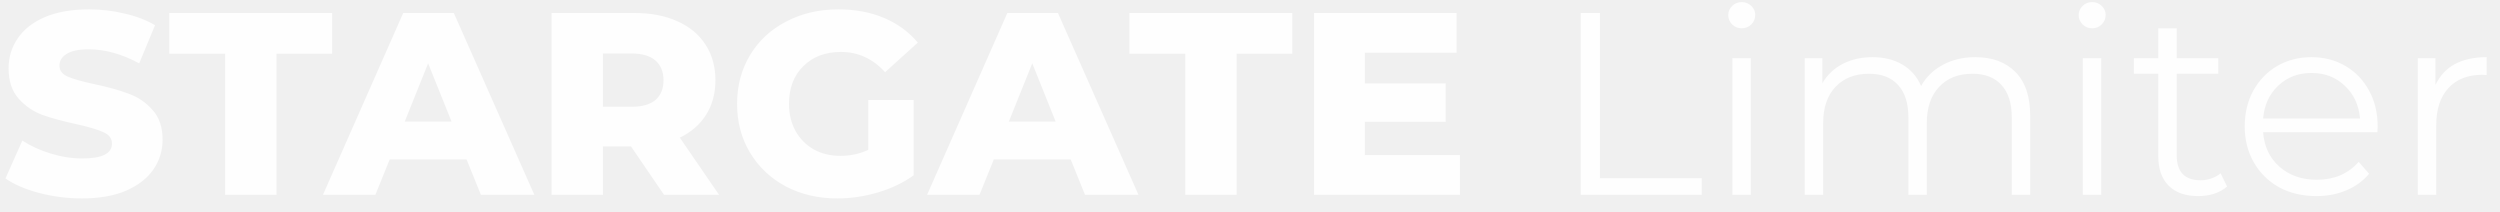
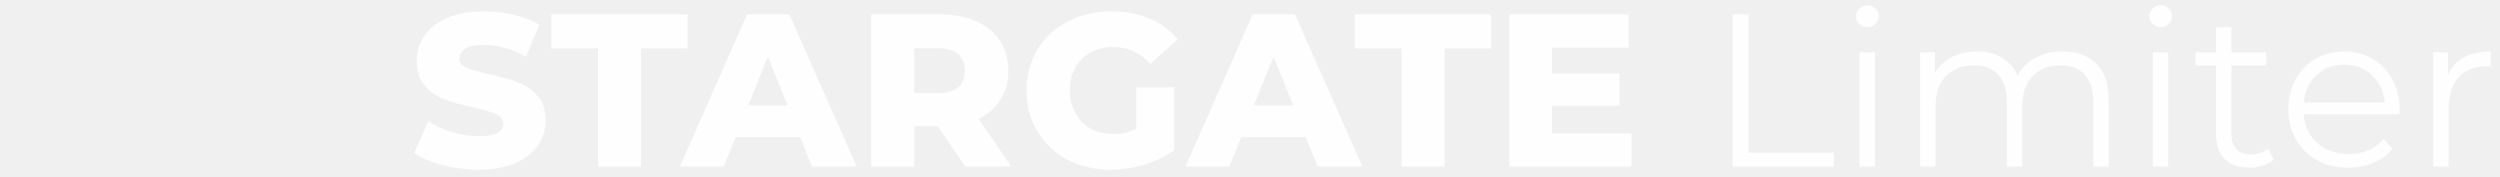
- <svg xmlns="http://www.w3.org/2000/svg" width="154" height="13" viewBox="0 0 154 13" fill="none">
-   <path d="M5.056 12.224C4.149 12.224 3.269 12.112 2.416 11.888C1.563 11.664 0.869 11.365 0.336 10.992L1.376 8.656C1.877 8.987 2.459 9.253 3.12 9.456C3.781 9.659 4.432 9.76 5.072 9.76C6.288 9.76 6.896 9.456 6.896 8.848C6.896 8.528 6.72 8.293 6.368 8.144C6.027 7.984 5.472 7.819 4.704 7.648C3.861 7.467 3.157 7.275 2.592 7.072C2.027 6.859 1.541 6.523 1.136 6.064C0.731 5.605 0.528 4.987 0.528 4.208C0.528 3.525 0.715 2.912 1.088 2.368C1.461 1.813 2.016 1.376 2.752 1.056C3.499 0.736 4.411 0.576 5.488 0.576C6.224 0.576 6.949 0.661 7.664 0.832C8.379 0.992 9.008 1.232 9.552 1.552L8.576 3.904C7.509 3.328 6.475 3.04 5.472 3.04C4.843 3.04 4.384 3.136 4.096 3.328C3.808 3.509 3.664 3.749 3.664 4.048C3.664 4.347 3.835 4.571 4.176 4.72C4.517 4.869 5.067 5.024 5.824 5.184C6.677 5.365 7.381 5.563 7.936 5.776C8.501 5.979 8.987 6.309 9.392 6.768C9.808 7.216 10.016 7.829 10.016 8.608C10.016 9.28 9.829 9.888 9.456 10.432C9.083 10.976 8.523 11.413 7.776 11.744C7.029 12.064 6.123 12.224 5.056 12.224ZM13.867 3.312H10.427V0.8H20.459V3.312H17.035V12H13.867V3.312ZM28.741 9.824H24.005L23.125 12H19.893L24.837 0.8H27.957L32.917 12H29.621L28.741 9.824ZM27.813 7.488L26.373 3.904L24.933 7.488H27.813ZM38.871 9.024H37.143V12H33.975V0.8H39.095C40.108 0.8 40.988 0.971 41.735 1.312C42.482 1.643 43.058 2.123 43.463 2.752C43.868 3.371 44.071 4.101 44.071 4.944C44.071 5.755 43.879 6.464 43.495 7.072C43.122 7.669 42.583 8.139 41.879 8.48L44.295 12H40.903L38.871 9.024ZM40.871 4.944C40.871 4.421 40.706 4.016 40.375 3.728C40.044 3.44 39.554 3.296 38.903 3.296H37.143V6.576H38.903C39.554 6.576 40.044 6.437 40.375 6.16C40.706 5.872 40.871 5.467 40.871 4.944ZM53.483 6.16H56.283V10.8C55.643 11.259 54.907 11.611 54.075 11.856C53.243 12.101 52.411 12.224 51.579 12.224C50.405 12.224 49.349 11.979 48.411 11.488C47.472 10.987 46.736 10.293 46.203 9.408C45.669 8.523 45.403 7.52 45.403 6.4C45.403 5.28 45.669 4.277 46.203 3.392C46.736 2.507 47.477 1.819 48.427 1.328C49.376 0.827 50.448 0.576 51.643 0.576C52.688 0.576 53.627 0.752 54.459 1.104C55.291 1.456 55.984 1.963 56.539 2.624L54.523 4.448C53.765 3.616 52.859 3.2 51.803 3.2C50.843 3.2 50.069 3.493 49.483 4.08C48.896 4.656 48.603 5.429 48.603 6.4C48.603 7.019 48.736 7.573 49.003 8.064C49.269 8.544 49.643 8.923 50.123 9.2C50.603 9.467 51.152 9.6 51.771 9.6C52.379 9.6 52.949 9.477 53.483 9.232V6.16ZM65.955 9.824H61.219L60.339 12H57.107L62.051 0.8H65.171L70.131 12H66.835L65.955 9.824ZM65.027 7.488L63.587 3.904L62.147 7.488H65.027ZM73.011 3.312H69.571V0.8H79.603V3.312H76.179V12H73.011V3.312ZM89.935 9.552V12H80.943V0.8H89.727V3.248H84.079V5.136H89.055V7.504H84.079V9.552H89.935ZM97.373 0.8H98.557V10.976H104.829V12H97.373V0.8ZM106.715 3.584H107.851V12H106.715V3.584ZM107.291 1.744C107.057 1.744 106.859 1.664 106.699 1.504C106.539 1.344 106.459 1.152 106.459 0.928C106.459 0.715 106.539 0.528 106.699 0.368C106.859 0.208 107.057 0.128 107.291 0.128C107.526 0.128 107.723 0.208 107.883 0.368C108.043 0.517 108.123 0.699 108.123 0.912C108.123 1.147 108.043 1.344 107.883 1.504C107.723 1.664 107.526 1.744 107.291 1.744ZM121.668 3.52C122.724 3.52 123.551 3.824 124.148 4.432C124.756 5.04 125.06 5.936 125.06 7.12V12H123.924V7.232C123.924 6.357 123.711 5.691 123.284 5.232C122.868 4.773 122.276 4.544 121.508 4.544C120.633 4.544 119.945 4.816 119.444 5.36C118.943 5.893 118.692 6.635 118.692 7.584V12H117.556V7.232C117.556 6.357 117.343 5.691 116.916 5.232C116.5 4.773 115.903 4.544 115.124 4.544C114.26 4.544 113.572 4.816 113.06 5.36C112.559 5.893 112.308 6.635 112.308 7.584V12H111.172V3.584H112.26V5.12C112.559 4.608 112.975 4.213 113.508 3.936C114.041 3.659 114.655 3.52 115.348 3.52C116.052 3.52 116.66 3.669 117.172 3.968C117.695 4.267 118.084 4.709 118.34 5.296C118.649 4.741 119.092 4.309 119.668 4C120.255 3.68 120.921 3.52 121.668 3.52ZM128.301 3.584H129.437V12H128.301V3.584ZM128.877 1.744C128.642 1.744 128.445 1.664 128.285 1.504C128.125 1.344 128.045 1.152 128.045 0.928C128.045 0.715 128.125 0.528 128.285 0.368C128.445 0.208 128.642 0.128 128.877 0.128C129.112 0.128 129.309 0.208 129.469 0.368C129.629 0.517 129.709 0.699 129.709 0.912C129.709 1.147 129.629 1.344 129.469 1.504C129.309 1.664 129.112 1.744 128.877 1.744ZM137.19 11.488C136.976 11.68 136.71 11.829 136.39 11.936C136.08 12.032 135.755 12.08 135.414 12.08C134.624 12.08 134.016 11.867 133.59 11.44C133.163 11.013 132.95 10.411 132.95 9.632V4.544H131.446V3.584H132.95V1.744H134.086V3.584H136.646V4.544H134.086V9.568C134.086 10.069 134.208 10.453 134.454 10.72C134.71 10.976 135.072 11.104 135.542 11.104C135.776 11.104 136 11.067 136.214 10.992C136.438 10.917 136.63 10.811 136.79 10.672L137.19 11.488ZM146.449 8.144H139.409C139.473 9.019 139.809 9.728 140.417 10.272C141.025 10.805 141.793 11.072 142.721 11.072C143.244 11.072 143.724 10.981 144.161 10.8C144.598 10.608 144.977 10.331 145.297 9.968L145.937 10.704C145.564 11.152 145.094 11.493 144.529 11.728C143.974 11.963 143.361 12.08 142.689 12.08C141.825 12.08 141.057 11.899 140.385 11.536C139.724 11.163 139.206 10.651 138.833 10C138.46 9.349 138.273 8.613 138.273 7.792C138.273 6.971 138.449 6.235 138.801 5.584C139.164 4.933 139.654 4.427 140.273 4.064C140.902 3.701 141.606 3.52 142.385 3.52C143.164 3.52 143.862 3.701 144.481 4.064C145.1 4.427 145.585 4.933 145.937 5.584C146.289 6.224 146.465 6.96 146.465 7.792L146.449 8.144ZM142.385 4.496C141.574 4.496 140.892 4.757 140.337 5.28C139.793 5.792 139.484 6.464 139.409 7.296H145.377C145.302 6.464 144.988 5.792 144.433 5.28C143.889 4.757 143.206 4.496 142.385 4.496ZM150.025 5.232C150.292 4.667 150.686 4.24 151.209 3.952C151.742 3.664 152.398 3.52 153.177 3.52V4.624L152.905 4.608C152.02 4.608 151.326 4.88 150.825 5.424C150.324 5.968 150.073 6.731 150.073 7.712V12H148.937V3.584H150.025V5.232Z" fill="white" fill-opacity="0.9" />
+ <svg xmlns="http://www.w3.org/2000/svg" width="184" height="13" viewBox="0 0 184 13" fill="none" version="1.1" id="svg4">
+   <defs id="defs8" />
+   <path d="m 35.201,12.486 c -0.907,0 -1.787,-0.112 -2.64,-0.336 -0.853,-0.224 -1.547,-0.523 -2.08,-0.896 l 1.04,-2.336 c 0.501,0.331 1.083,0.597 1.744,0.8 0.661,0.203 1.312,0.304 1.952,0.304 1.216,0 1.824,-0.304 1.824,-0.912 0,-0.32 -0.176,-0.555 -0.528,-0.704 -0.341,-0.16 -0.896,-0.325 -1.664,-0.496 -0.843,-0.181 -1.547,-0.373 -2.112,-0.576 -0.565,-0.213 -1.051,-0.549 -1.456,-1.008 -0.405,-0.459 -0.608,-1.077 -0.608,-1.856 0,-0.683 0.187,-1.296 0.56,-1.84 0.373,-0.555 0.928,-0.992 1.664,-1.312 0.747,-0.32 1.659,-0.48 2.736,-0.48 0.736,0 1.461,0.085 2.176,0.256 0.715,0.16 1.344,0.4 1.888,0.72 l -0.976,2.352 c -1.067,-0.576 -2.101,-0.864 -3.104,-0.864 -0.629,0 -1.088,0.096 -1.376,0.288 -0.288,0.181 -0.432,0.421 -0.432,0.72 0,0.299 0.171,0.523 0.512,0.672 0.341,0.149 0.891,0.304 1.648,0.464 0.853,0.181 1.557,0.379 2.112,0.592 0.565,0.203 1.051,0.533 1.456,0.992 0.416,0.448 0.624,1.061 0.624,1.84 0,0.672 -0.187,1.28 -0.56,1.824 -0.373,0.544 -0.933,0.981 -1.68,1.312 -0.747,0.32 -1.653,0.48 -2.72,0.48 z m 8.811,-8.912 h -3.44 v -2.512 h 10.032 v 2.512 h -3.424 v 8.688 h -3.168 z m 14.874,6.512 h -4.736 l -0.88,2.176 h -3.232 l 4.944,-11.2 h 3.12 l 4.96,11.2 h -3.296 z m -0.928,-2.336 -1.44,-3.584 -1.44,3.584 z m 11.058,1.536 h -1.728 v 2.976 h -3.168 V 1.062 h 5.12 c 1.013,0 1.893,0.171 2.64,0.512 0.747,0.331 1.323,0.811 1.728,1.44 0.405,0.619 0.608,1.349 0.608,2.192 0,0.811 -0.192,1.52 -0.576,2.128 -0.373,0.597 -0.912,1.067 -1.616,1.408 l 2.416,3.52 h -3.392 z m 2,-4.08 c 0,-0.523 -0.165,-0.928 -0.496,-1.216 -0.331,-0.288 -0.821,-0.432 -1.472,-0.432 h -1.76 v 3.28 h 1.76 c 0.651,0 1.141,-0.139 1.472,-0.416 0.331,-0.288 0.496,-0.693 0.496,-1.216 z m 12.612,1.216 h 2.8 v 4.64 c -0.64,0.459 -1.376,0.811 -2.208,1.056 -0.832,0.245 -1.664,0.368 -2.496,0.368 -1.173,0 -2.229,-0.245 -3.168,-0.736 -0.939,-0.501 -1.675,-1.195 -2.208,-2.08 -0.533,-0.885 -0.8,-1.888 -0.8,-3.008 0,-1.12 0.267,-2.123 0.8,-3.008 0.533,-0.885 1.275,-1.573 2.224,-2.064 0.949,-0.501 2.021,-0.752 3.216,-0.752 1.045,0 1.984,0.176 2.816,0.528 0.832,0.352 1.525,0.859 2.08,1.52 l -2.016,1.824 c -0.757,-0.832 -1.664,-1.248 -2.72,-1.248 -0.96,0 -1.733,0.293 -2.32,0.88 -0.587,0.576 -0.88,1.349 -0.88,2.32 0,0.619 0.133,1.173 0.4,1.664 0.267,0.48 0.64,0.859 1.12,1.136 0.48,0.267 1.029,0.4 1.648,0.4 0.608,0 1.179,-0.123 1.712,-0.368 z m 12.473,3.664 h -4.736 l -0.88,2.176 h -3.232 l 4.944,-11.2 h 3.12 l 4.96,11.2 h -3.296 z m -0.928,-2.336 -1.44,-3.584 -1.44,3.584 z m 7.984,-4.176 h -3.44 v -2.512 h 10.032 v 2.512 h -3.424 v 8.688 h -3.168 z m 16.924,6.24 v 2.448 h -8.992 V 1.062 h 8.784 v 2.448 h -5.648 v 1.888 h 4.976 v 2.368 h -4.976 v 2.048 z m 7.438,-8.752 h 1.184 V 11.238 h 6.272 v 1.024 h -7.456 z m 9.342,2.784 h 1.136 v 8.416 h -1.136 z m 0.576,-1.84 c -0.234,0 -0.432,-0.08 -0.592,-0.24 -0.16,-0.16 -0.24,-0.352 -0.24,-0.576 0,-0.213 0.08,-0.4 0.24,-0.56 0.16,-0.16 0.358,-0.24 0.592,-0.24 0.235,0 0.432,0.08 0.592,0.24 0.16,0.149 0.24,0.331 0.24,0.544 0,0.235 -0.08,0.432 -0.24,0.592 -0.16,0.16 -0.357,0.24 -0.592,0.24 z m 14.377,1.776 c 1.056,0 1.883,0.304 2.48,0.912 0.608,0.608 0.912,1.504 0.912,2.688 v 4.88 h -1.136 V 7.494 c 0,-0.875 -0.213,-1.541 -0.64,-2 -0.416,-0.459 -1.008,-0.688 -1.776,-0.688 -0.875,0 -1.563,0.272 -2.064,0.816 -0.501,0.533 -0.752,1.275 -0.752,2.224 v 4.416 h -1.136 V 7.494 c 0,-0.875 -0.213,-1.541 -0.64,-2 -0.416,-0.459 -1.013,-0.688 -1.792,-0.688 -0.864,0 -1.552,0.272 -2.064,0.816 -0.501,0.533 -0.752,1.275 -0.752,2.224 v 4.416 h -1.136 V 3.846 h 1.088 v 1.536 c 0.299,-0.512 0.715,-0.907 1.248,-1.184 0.533,-0.277 1.147,-0.416 1.84,-0.416 0.704,0 1.312,0.149 1.824,0.448 0.523,0.299 0.912,0.741 1.168,1.328 0.309,-0.555 0.752,-0.987 1.328,-1.296 0.587,-0.32 1.253,-0.48 2,-0.48 z m 6.633,0.064 h 1.136 v 8.416 h -1.136 z m 0.576,-1.84 c -0.235,0 -0.432,-0.08 -0.592,-0.24 -0.16,-0.16 -0.24,-0.352 -0.24,-0.576 0,-0.213 0.08,-0.4 0.24,-0.56 0.16,-0.16 0.357,-0.24 0.592,-0.24 0.235,0 0.432,0.08 0.592,0.24 0.16,0.149 0.24,0.331 0.24,0.544 0,0.235 -0.08,0.432 -0.24,0.592 -0.16,0.16 -0.357,0.24 -0.592,0.24 z m 8.313,9.744 c -0.214,0.192 -0.48,0.341 -0.8,0.448 -0.31,0.096 -0.635,0.144 -0.976,0.144 -0.79,0 -1.398,-0.213 -1.824,-0.64 -0.427,-0.427 -0.64,-1.029 -0.64,-1.808 v -5.088 h -1.504 v -0.96 h 1.504 v -1.84 h 1.136 v 1.84 h 2.56 v 0.96 h -2.56 v 5.024 c 0,0.501 0.122,0.885 0.368,1.152 0.256,0.256 0.618,0.384 1.088,0.384 0.234,0 0.458,-0.037 0.672,-0.112 0.224,-0.075 0.416,-0.181 0.576,-0.32 z m 9.259,-3.344 h -7.04 c 0.064,0.875 0.4,1.584 1.008,2.128 0.608,0.533 1.376,0.8 2.304,0.8 0.523,0 1.003,-0.091 1.44,-0.272 0.437,-0.192 0.816,-0.469 1.136,-0.832 l 0.64,0.736 c -0.373,0.448 -0.843,0.789 -1.408,1.024 -0.555,0.235 -1.168,0.352 -1.84,0.352 -0.864,0 -1.632,-0.181 -2.304,-0.544 -0.661,-0.373 -1.179,-0.885 -1.552,-1.536 -0.373,-0.651 -0.56,-1.387 -0.56,-2.208 0,-0.821 0.176,-1.557 0.528,-2.208 0.363,-0.651 0.853,-1.157 1.472,-1.52 0.629,-0.363 1.333,-0.544 2.112,-0.544 0.779,0 1.477,0.181 2.096,0.544 0.619,0.363 1.104,0.869 1.456,1.52 0.352,0.64 0.528,1.376 0.528,2.208 z m -4.064,-3.648 c -0.811,0 -1.493,0.261 -2.048,0.784 -0.544,0.512 -0.853,1.184 -0.928,2.016 h 5.968 c -0.075,-0.832 -0.389,-1.504 -0.944,-2.016 -0.544,-0.523 -1.227,-0.784 -2.048,-0.784 z m 7.64,0.736 c 0.267,-0.565 0.661,-0.992 1.184,-1.28 0.533,-0.288 1.189,-0.432 1.968,-0.432 v 1.104 l -0.272,-0.016 c -0.885,0 -1.579,0.272 -2.08,0.816 -0.501,0.544 -0.752,1.307 -0.752,2.288 v 4.288 h -1.136 V 3.846 h 1.088 z" fill="#ffffff" fill-opacity="0.9" id="path2" />
</svg>
